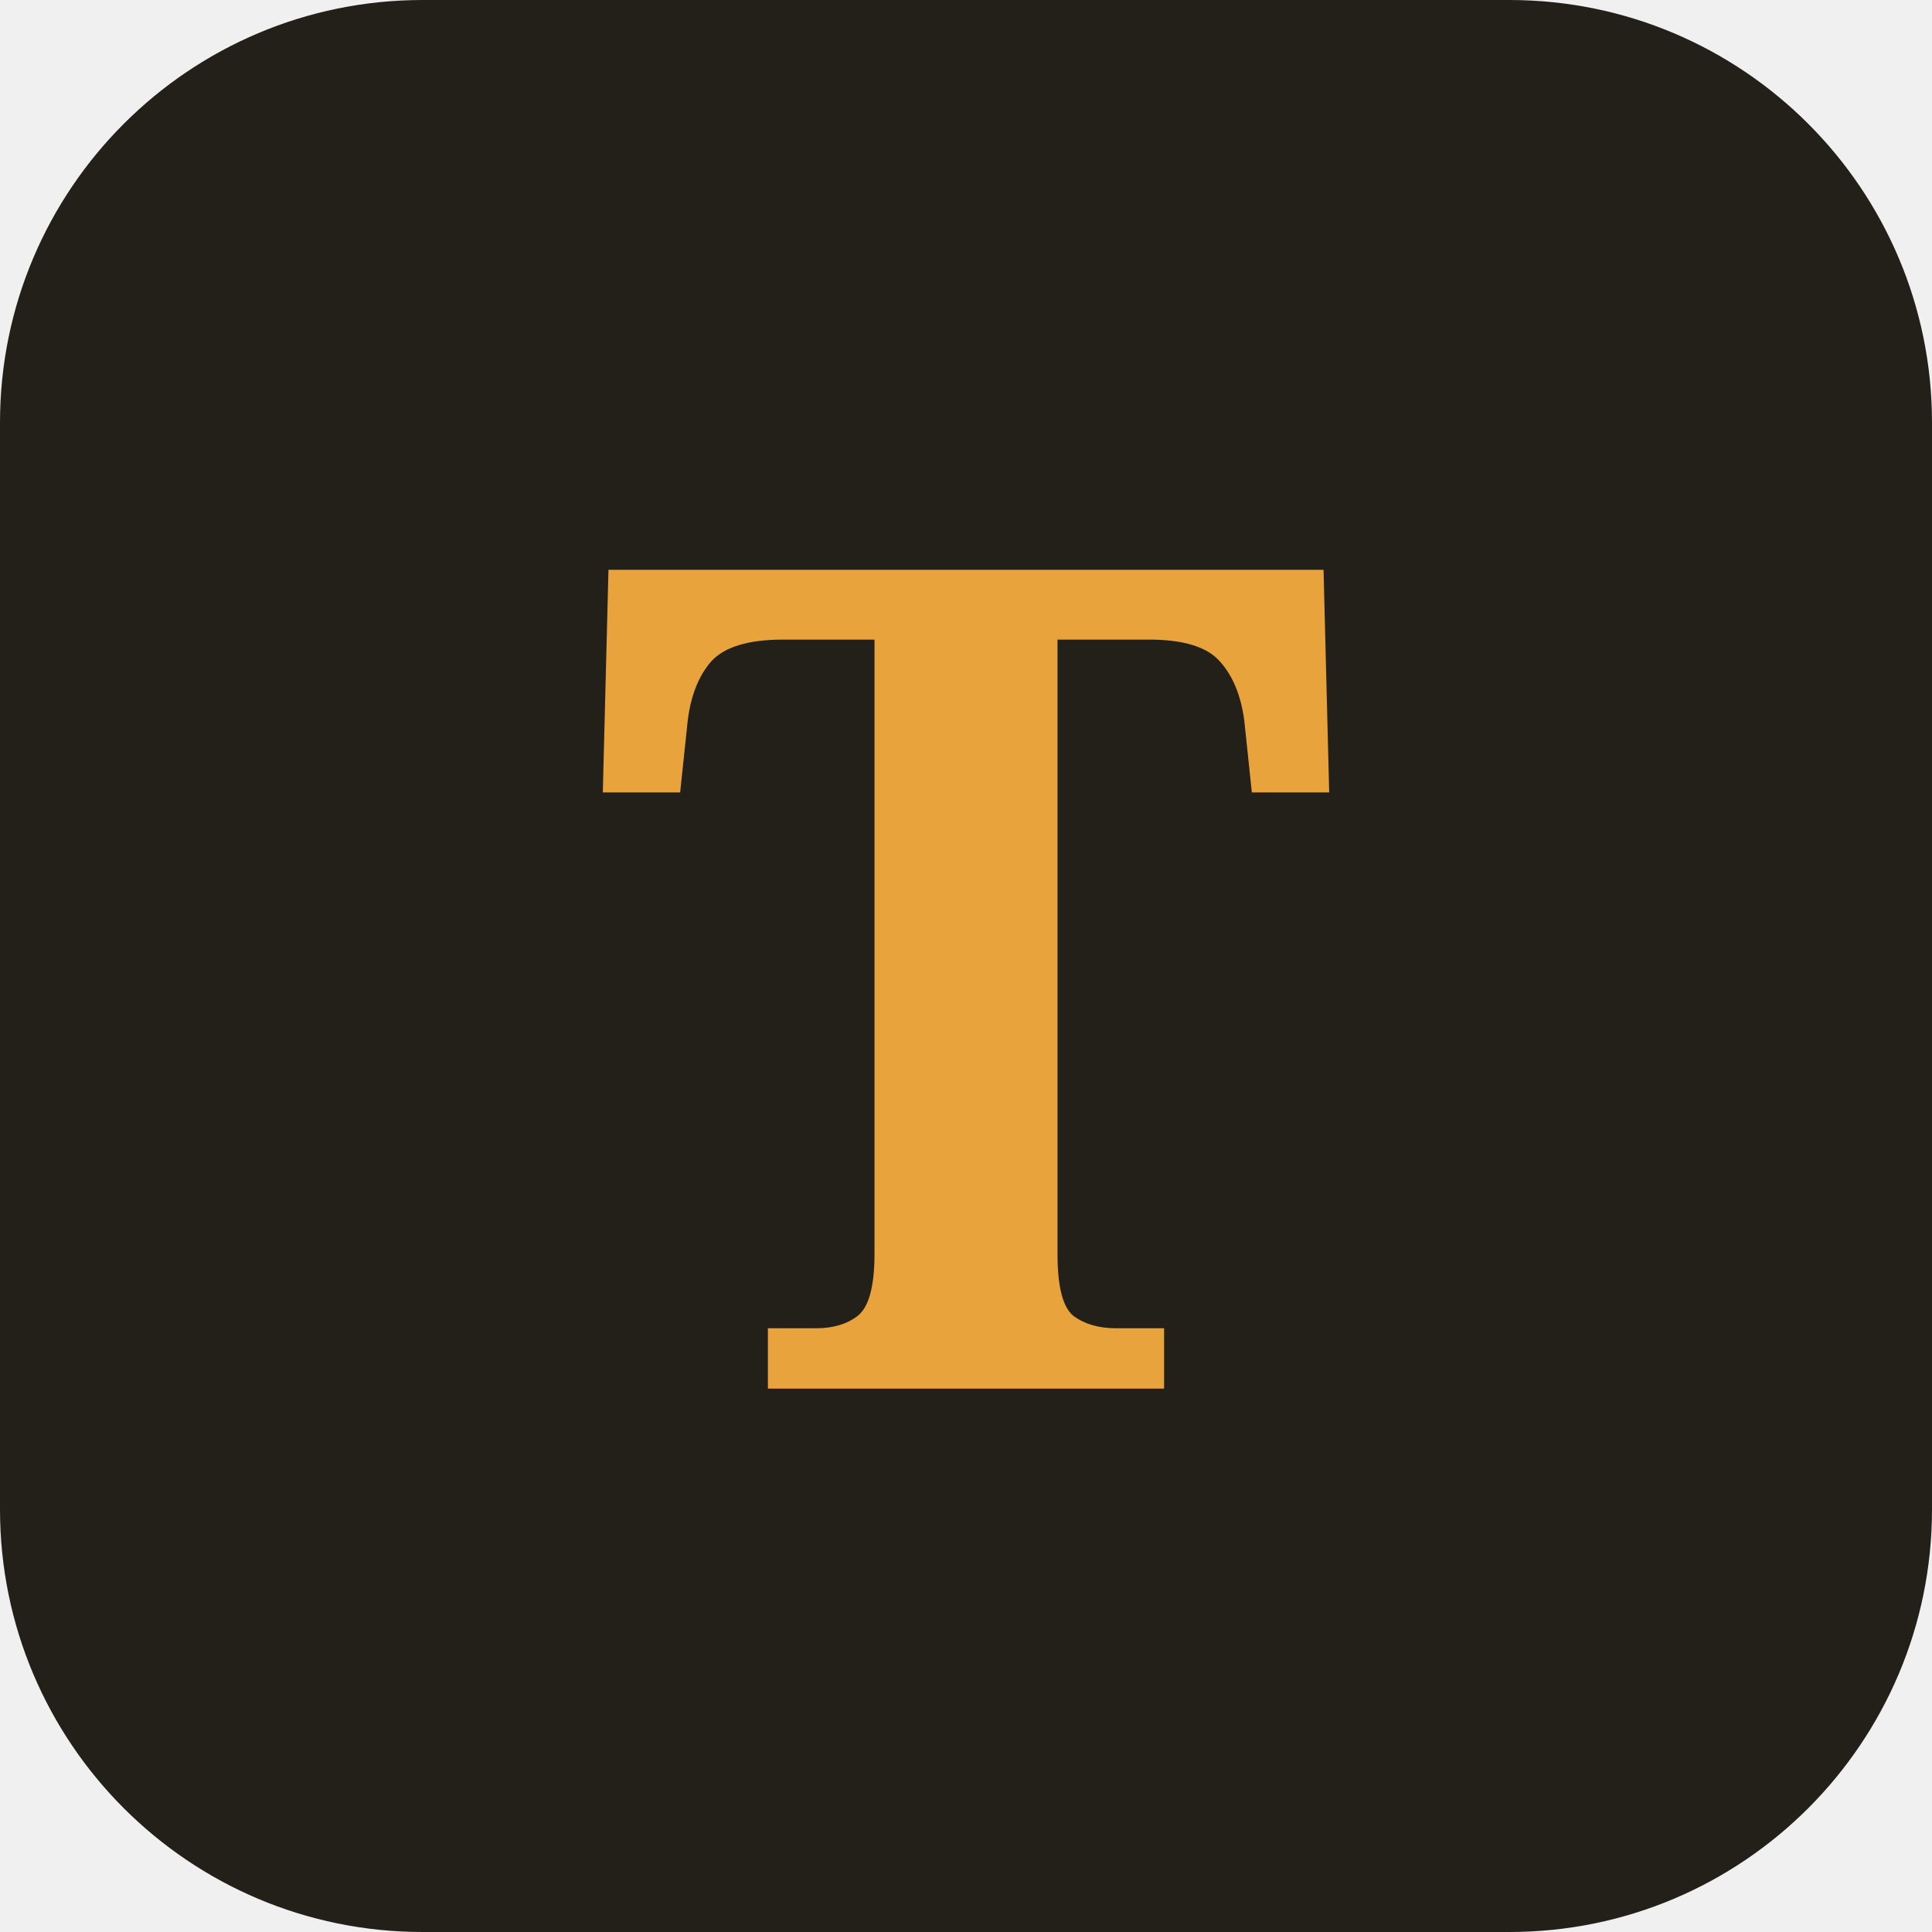
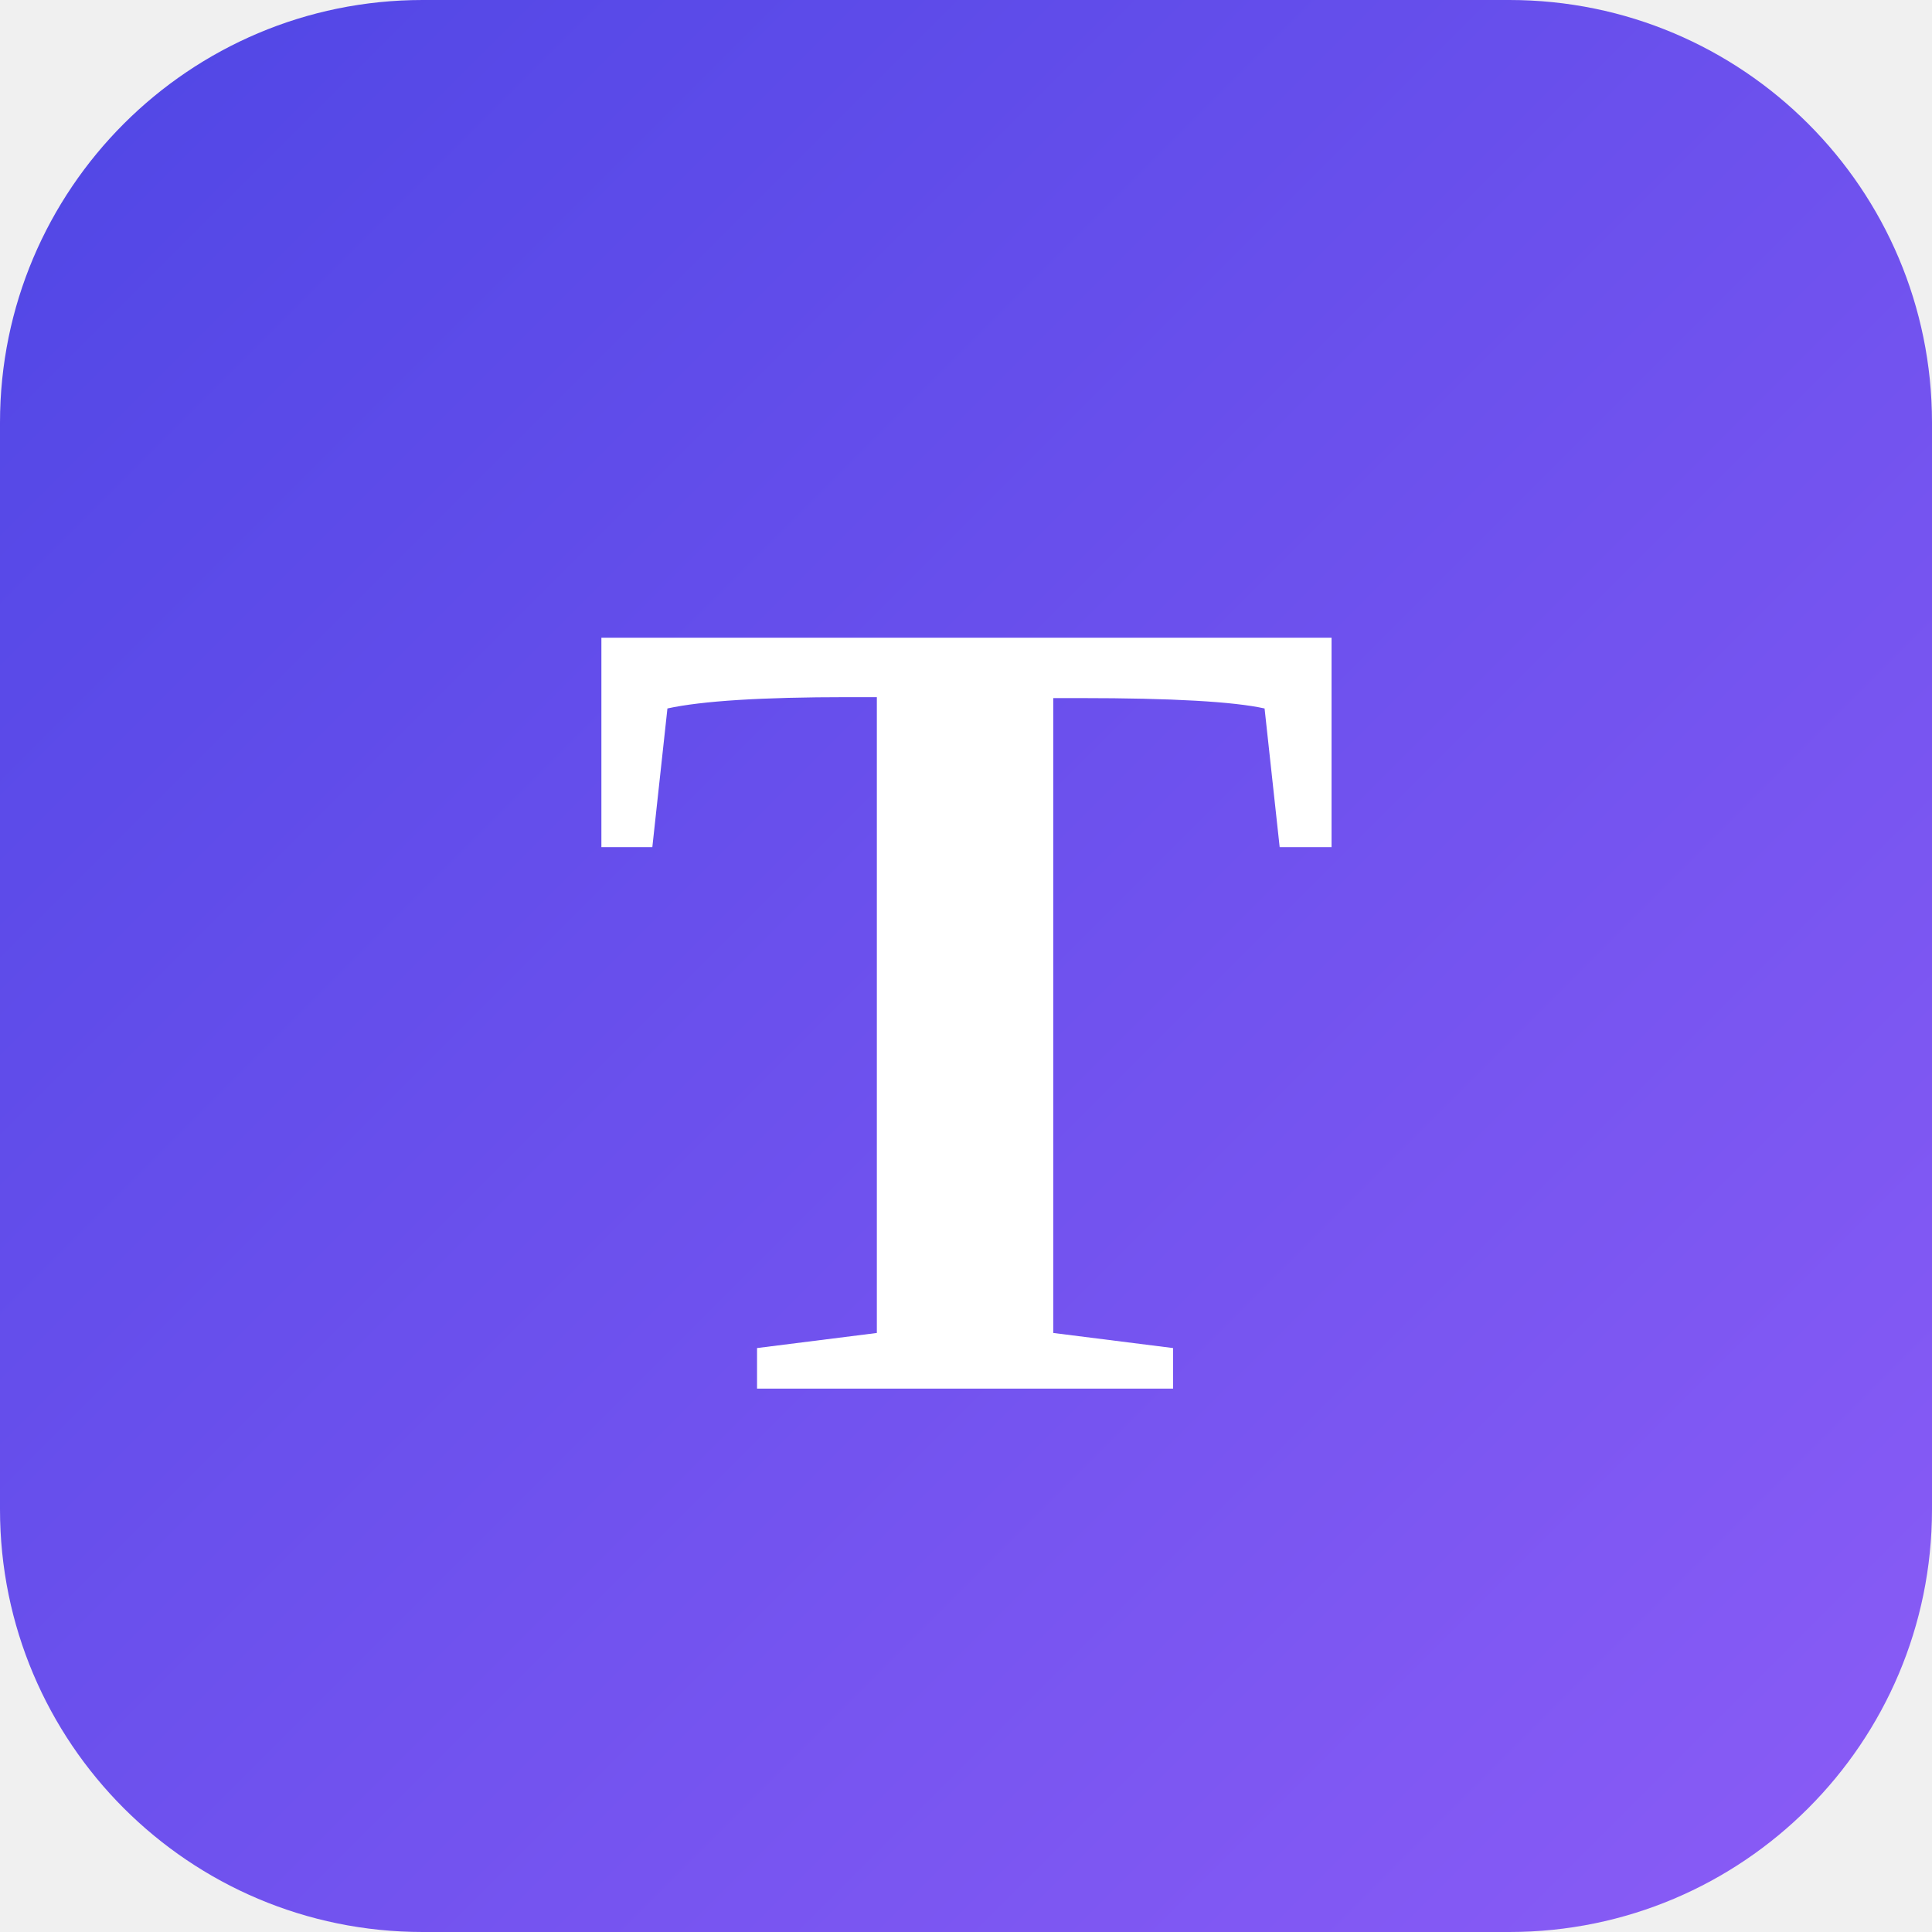
<svg xmlns="http://www.w3.org/2000/svg" viewBox="0 0 32 32">
-   <rect width="32" height="32" rx="7" fill="#232019" />
-   <text x="16" y="23" font-family="Georgia, serif" font-size="19" font-weight="700" fill="#E8A33D" text-anchor="middle">T</text>
+   <defs>
+     <linearGradient id="g" x1="0" y1="0" x2="1" y2="1">
+       <stop offset="0" stop-color="#4f46e5" />
+       <stop offset="1" stop-color="#8b5cf6" />
+     </linearGradient>
+   </defs>
+   <rect width="32" height="32" rx="7" fill="url(#g)" />
+   <text x="16" y="23" font-family="Georgia, 'Times New Roman', serif" font-size="19" font-weight="700" fill="#ffffff" text-anchor="middle">T</text>
</svg>
